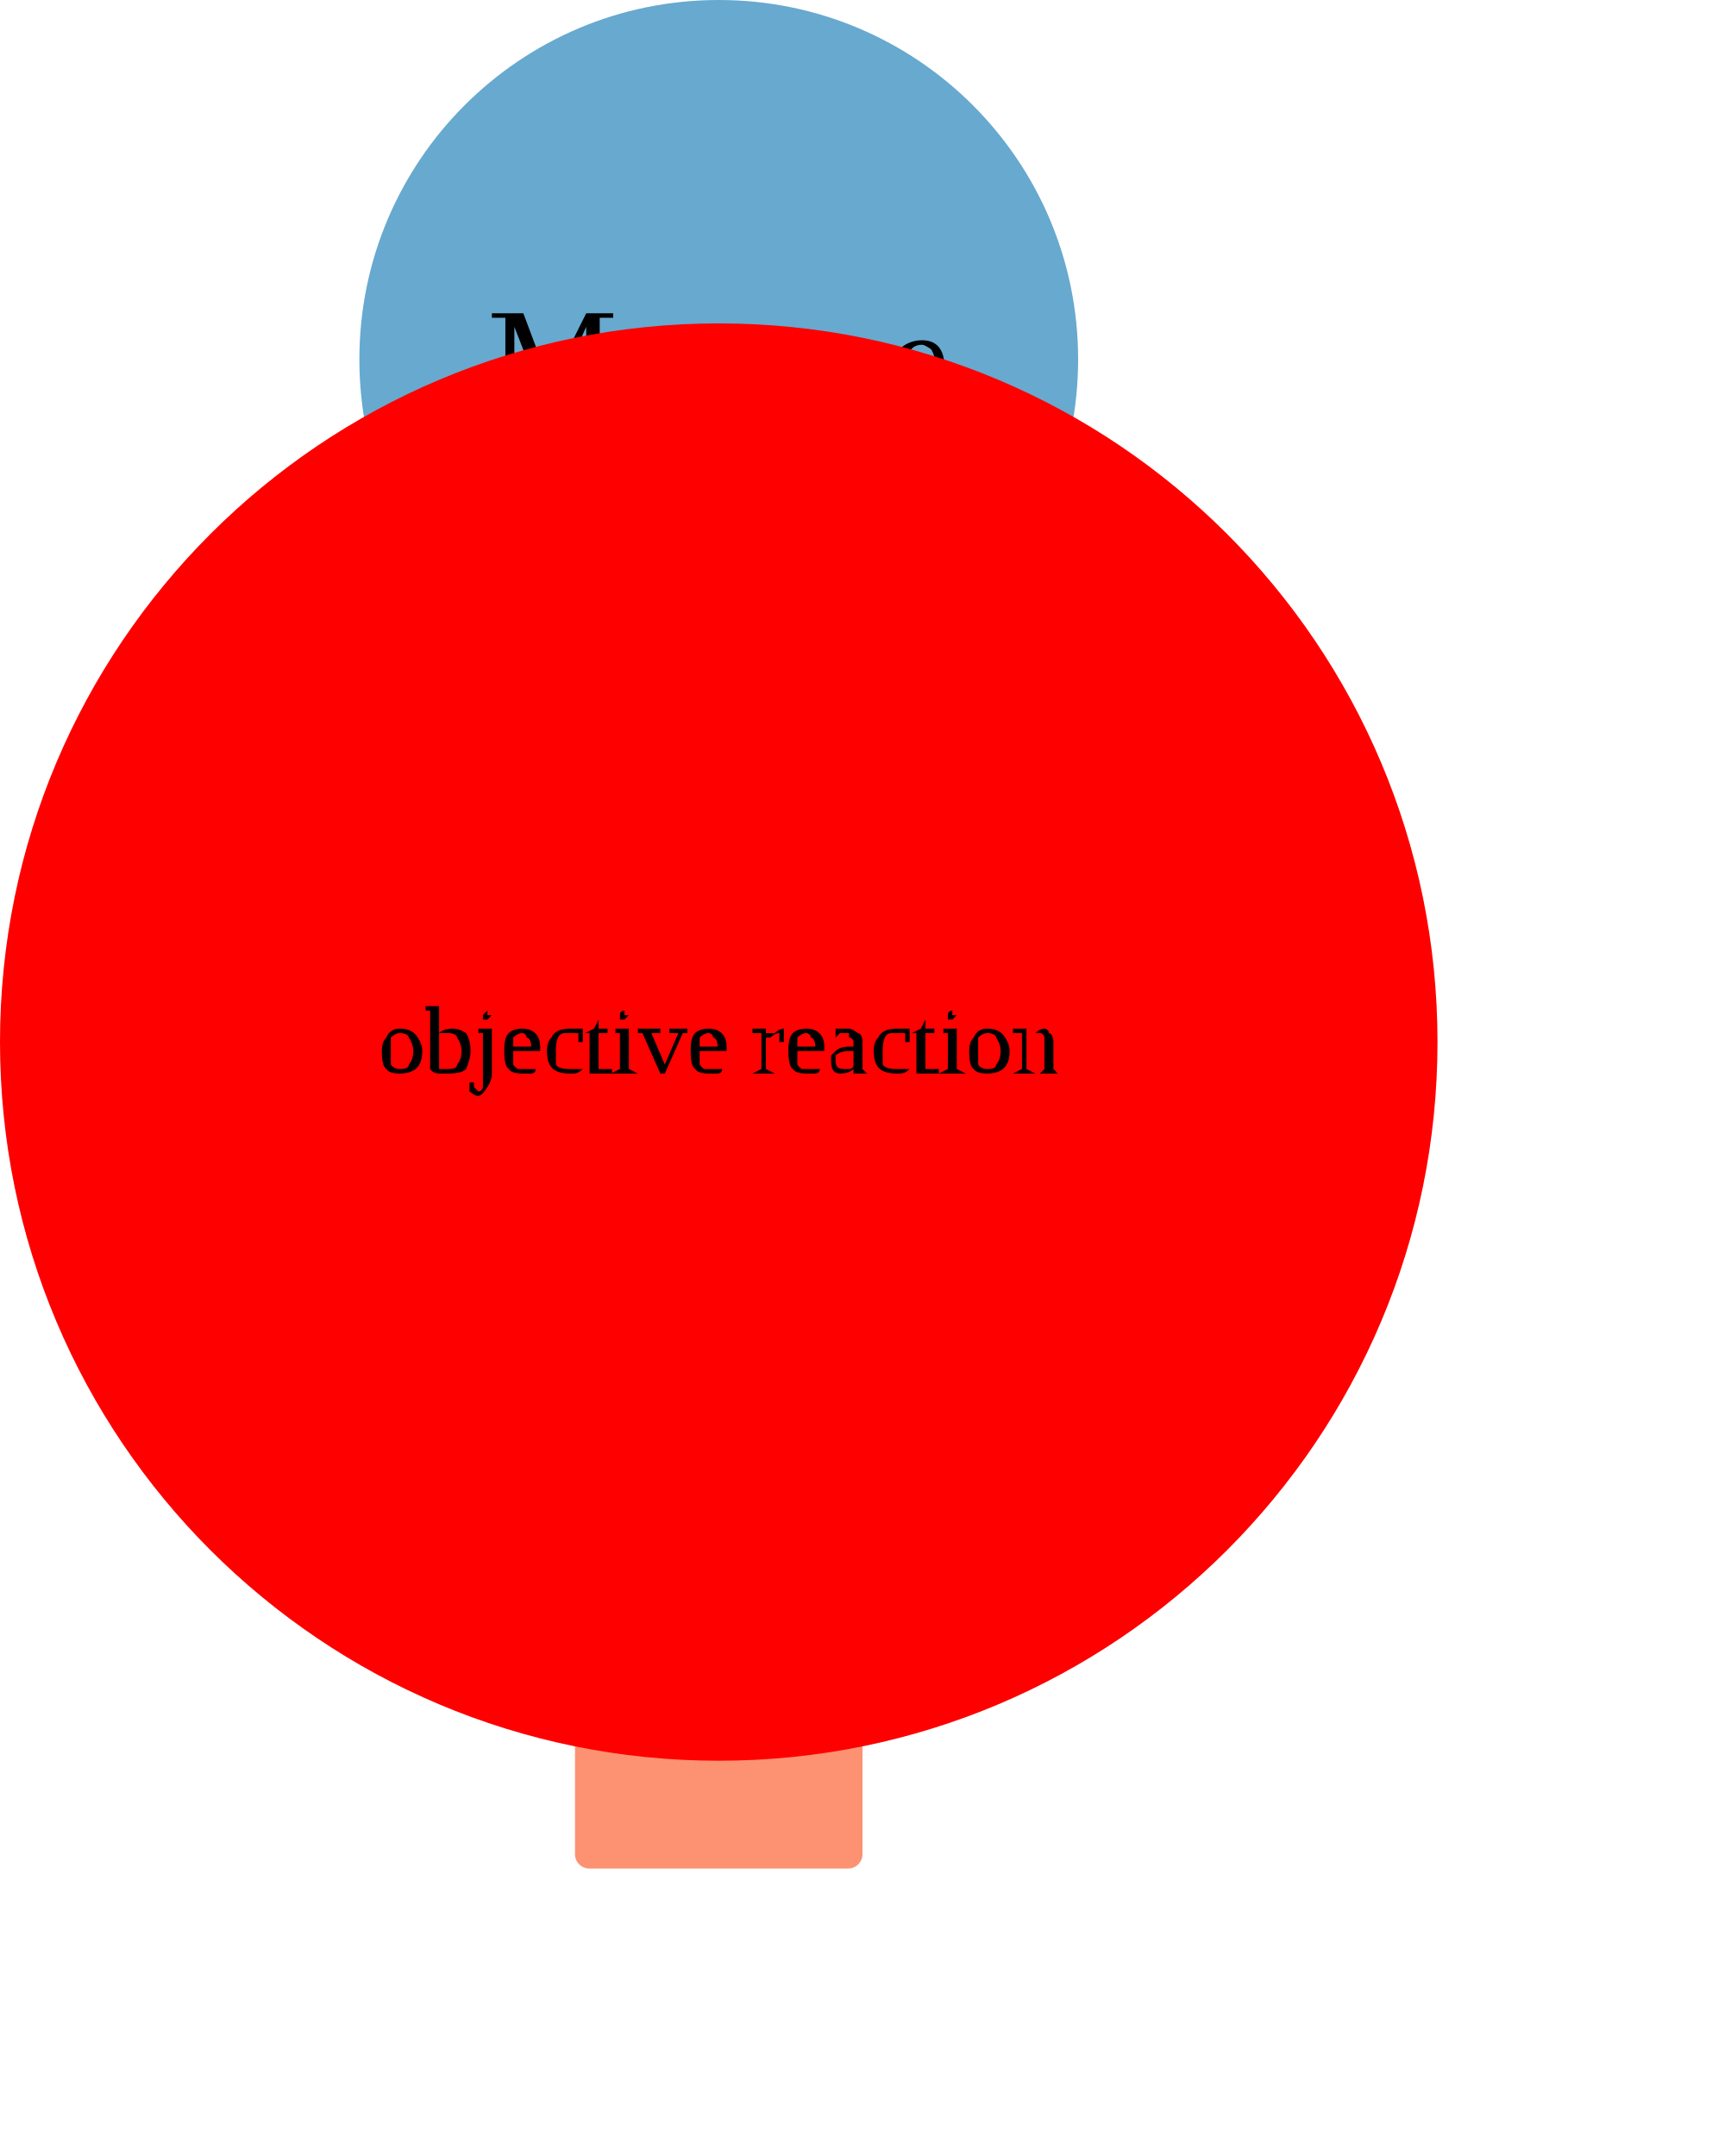
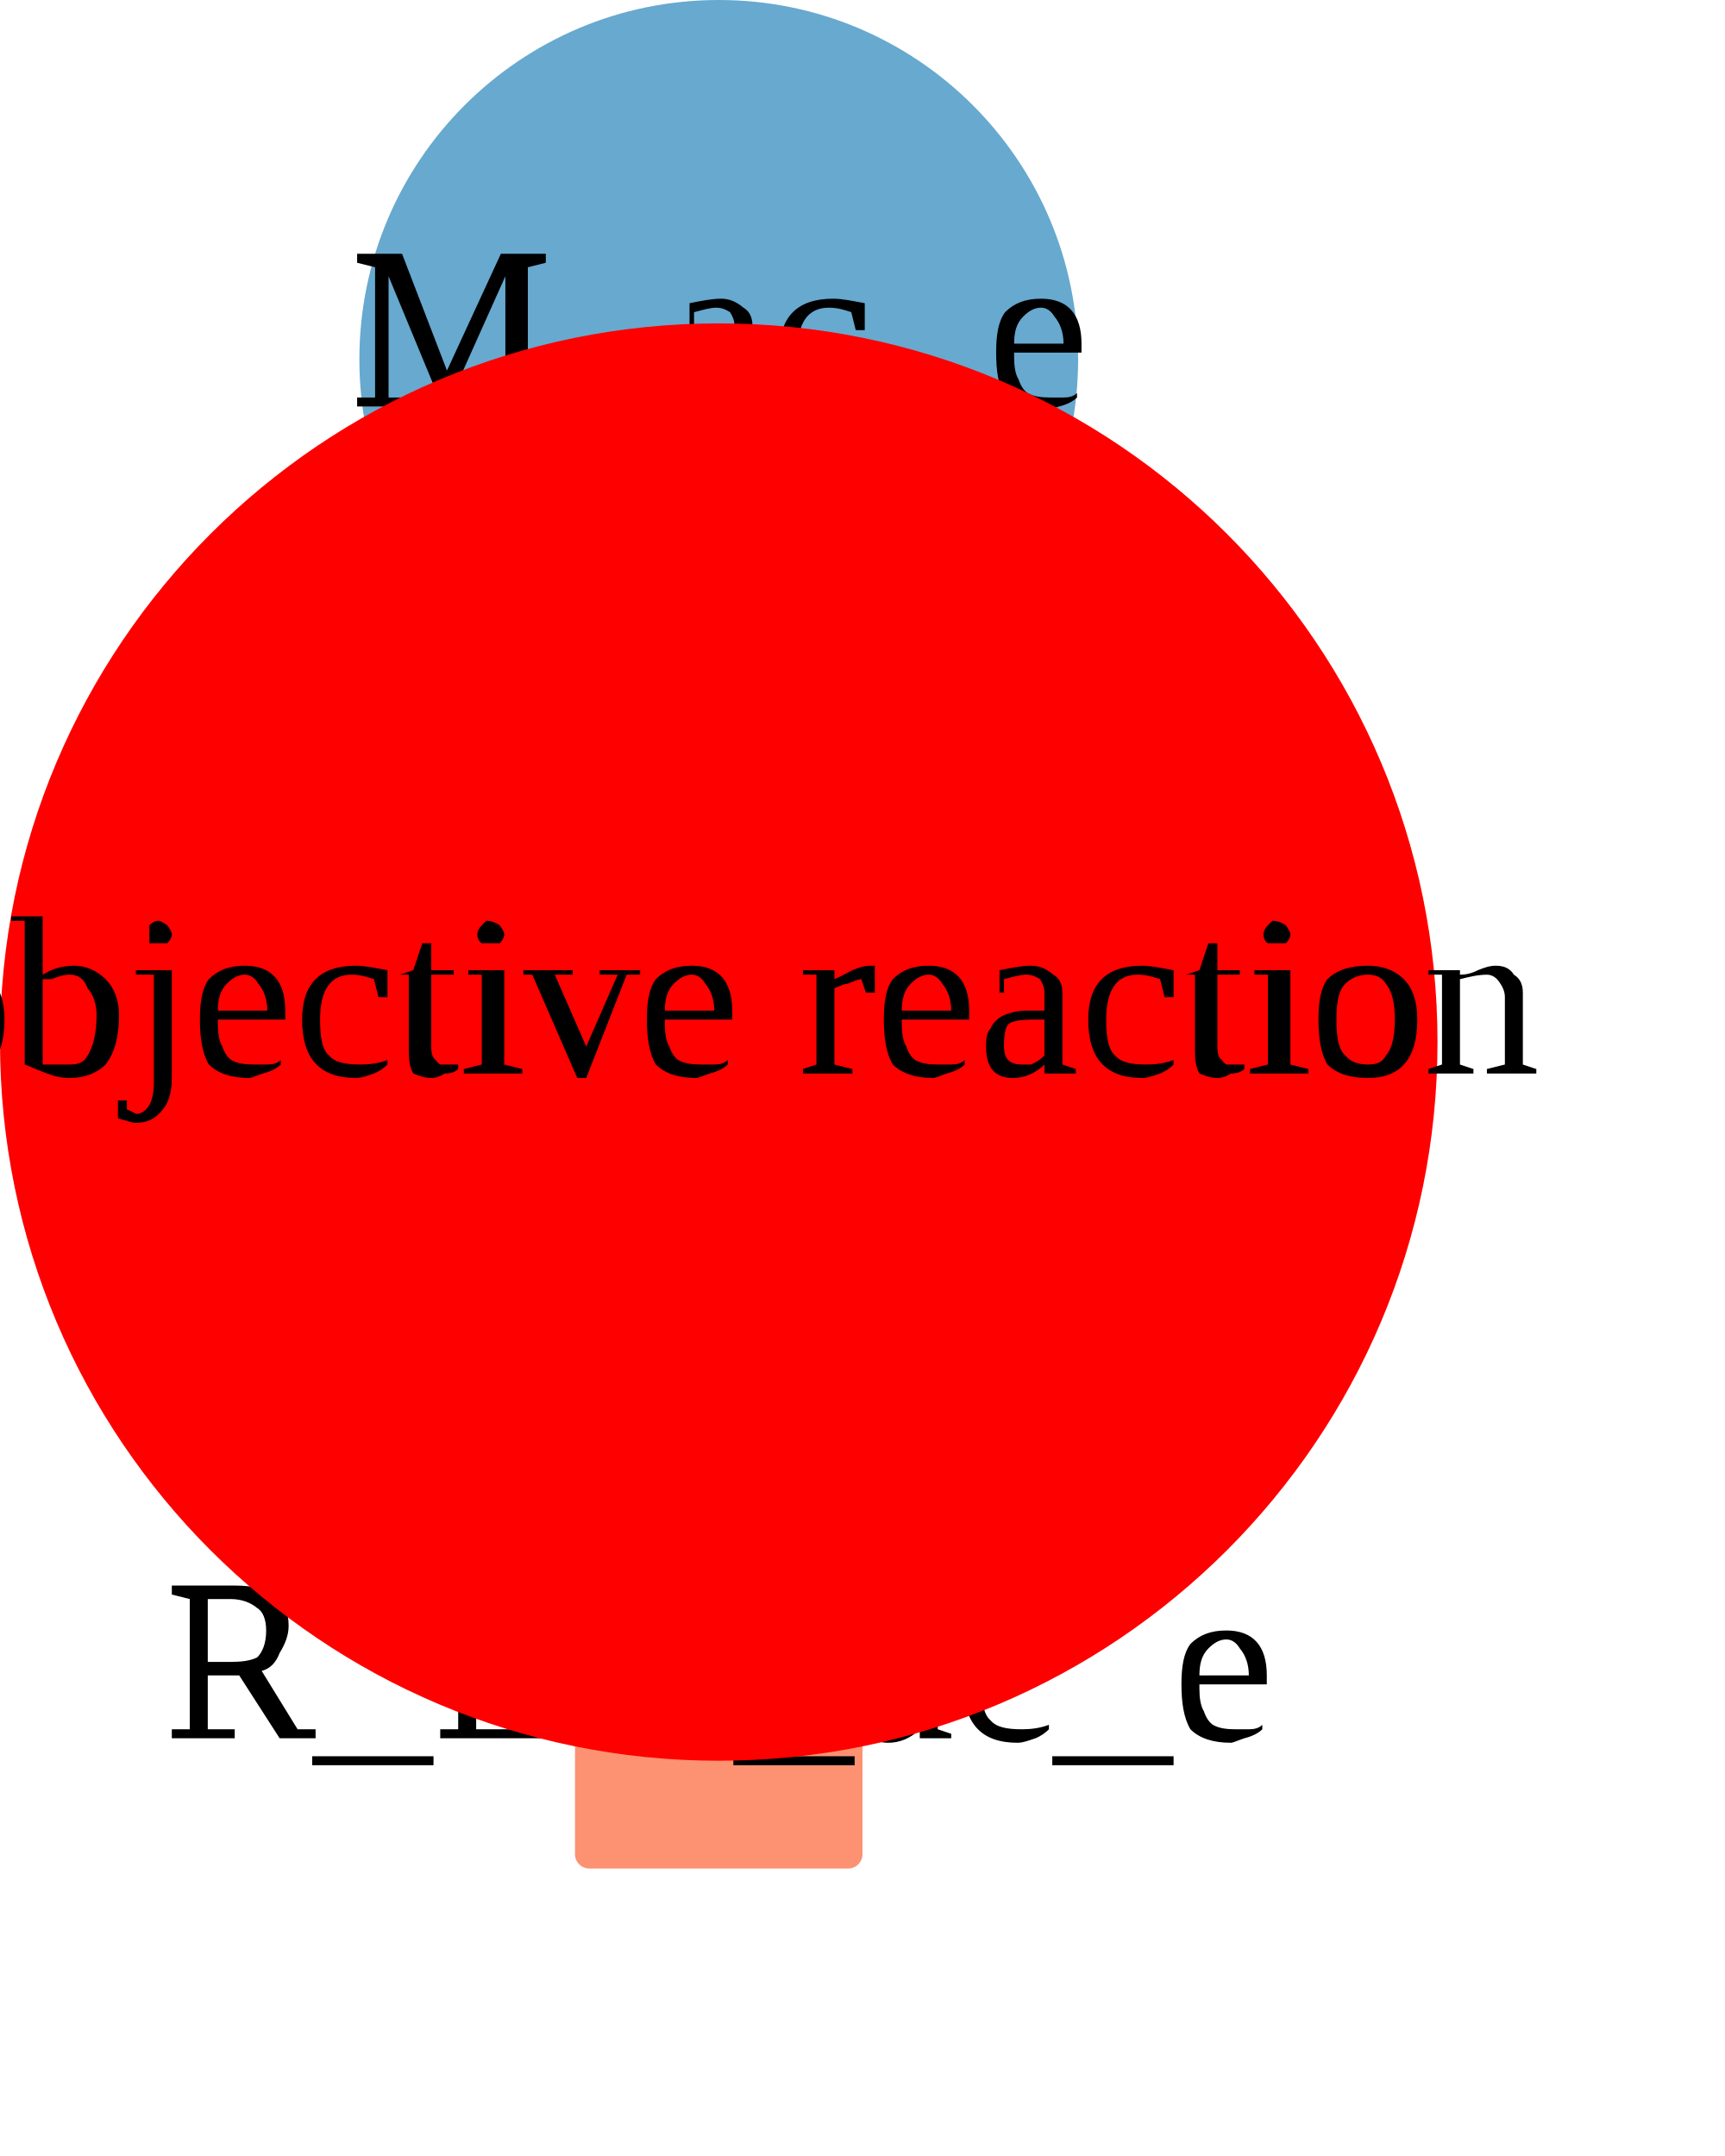
<svg xmlns="http://www.w3.org/2000/svg" width="6" height="7.5" viewbox="0 0 16 17.5" version="1.1">
  <rect width="6" height="7.5" fill="rgb(255,255,255)" />
  <g desc="Graph" transform="translate(2.5,3.625) scale(1,-1)">
    <g id="Edges" desc="This is the group of edges">
      <g id="0">
        <path d="M 0,1.125 L 0,-1.875" fill="none" stroke-width="0.125" stroke-opacity="1" stroke="rgb(0,0,0)" />
      </g>
    </g>
    <g id="Nodes" desc="This is the group of nodes">
      <g id="0">
        <ellipse cx="0" cy="2.375" rx="1.25" ry="1.25" fill="rgb(103,169,207)" fill-opacity="1" />
-         <text x="0" y="-2.208" font-size="0.5" text-anchor="middle" transform="scale(1,-1)" stroke-width="0" fill="rgb(0,0,0)" fill-opacity="1">M_ac_e</text>
+         <text x="0" y="-2.208" font-size="0.8" text-anchor="middle" transform="scale(1,-1)" stroke-width="0" fill="rgb(0,0,0)" fill-opacity="1">M_ac_e</text>
      </g>
      <g id="1">
        <rect x="-0.5" y="-2.875" width="1" height="1" rx="0.05" ry="0.05" fill="rgb(252,146,114)" fill-opacity="1" />
-         <text x="0" y="2.419" font-size="0.133" text-anchor="middle" transform="scale(1,-1)" stroke-width="0" fill="rgb(0,0,0)" fill-opacity="1">R_EX_ac_e</text>
+         <text x="0" y="2.419" font-size="0.8" text-anchor="middle" transform="scale(1,-1)" stroke-width="0" fill="rgb(0,0,0)" fill-opacity="1">R_EX_ac_e</text>
      </g>
      <g id="2">
        <ellipse cx="0" cy="0" rx="2.5" ry="2.5" fill="rgb(255,0,0)" fill-opacity="1" />
-         <text x="0" y="0.111" font-size="0.333" text-anchor="middle" transform="scale(1,-1)" stroke-width="0" fill="rgb(0,0,0)" fill-opacity="1">objective reaction</text>
+         <text x="0" y="0.111" font-size="0.8" text-anchor="middle" transform="scale(1,-1)" stroke-width="0" fill="rgb(0,0,0)" fill-opacity="1">objective reaction</text>
      </g>
    </g>
  </g>
</svg>
